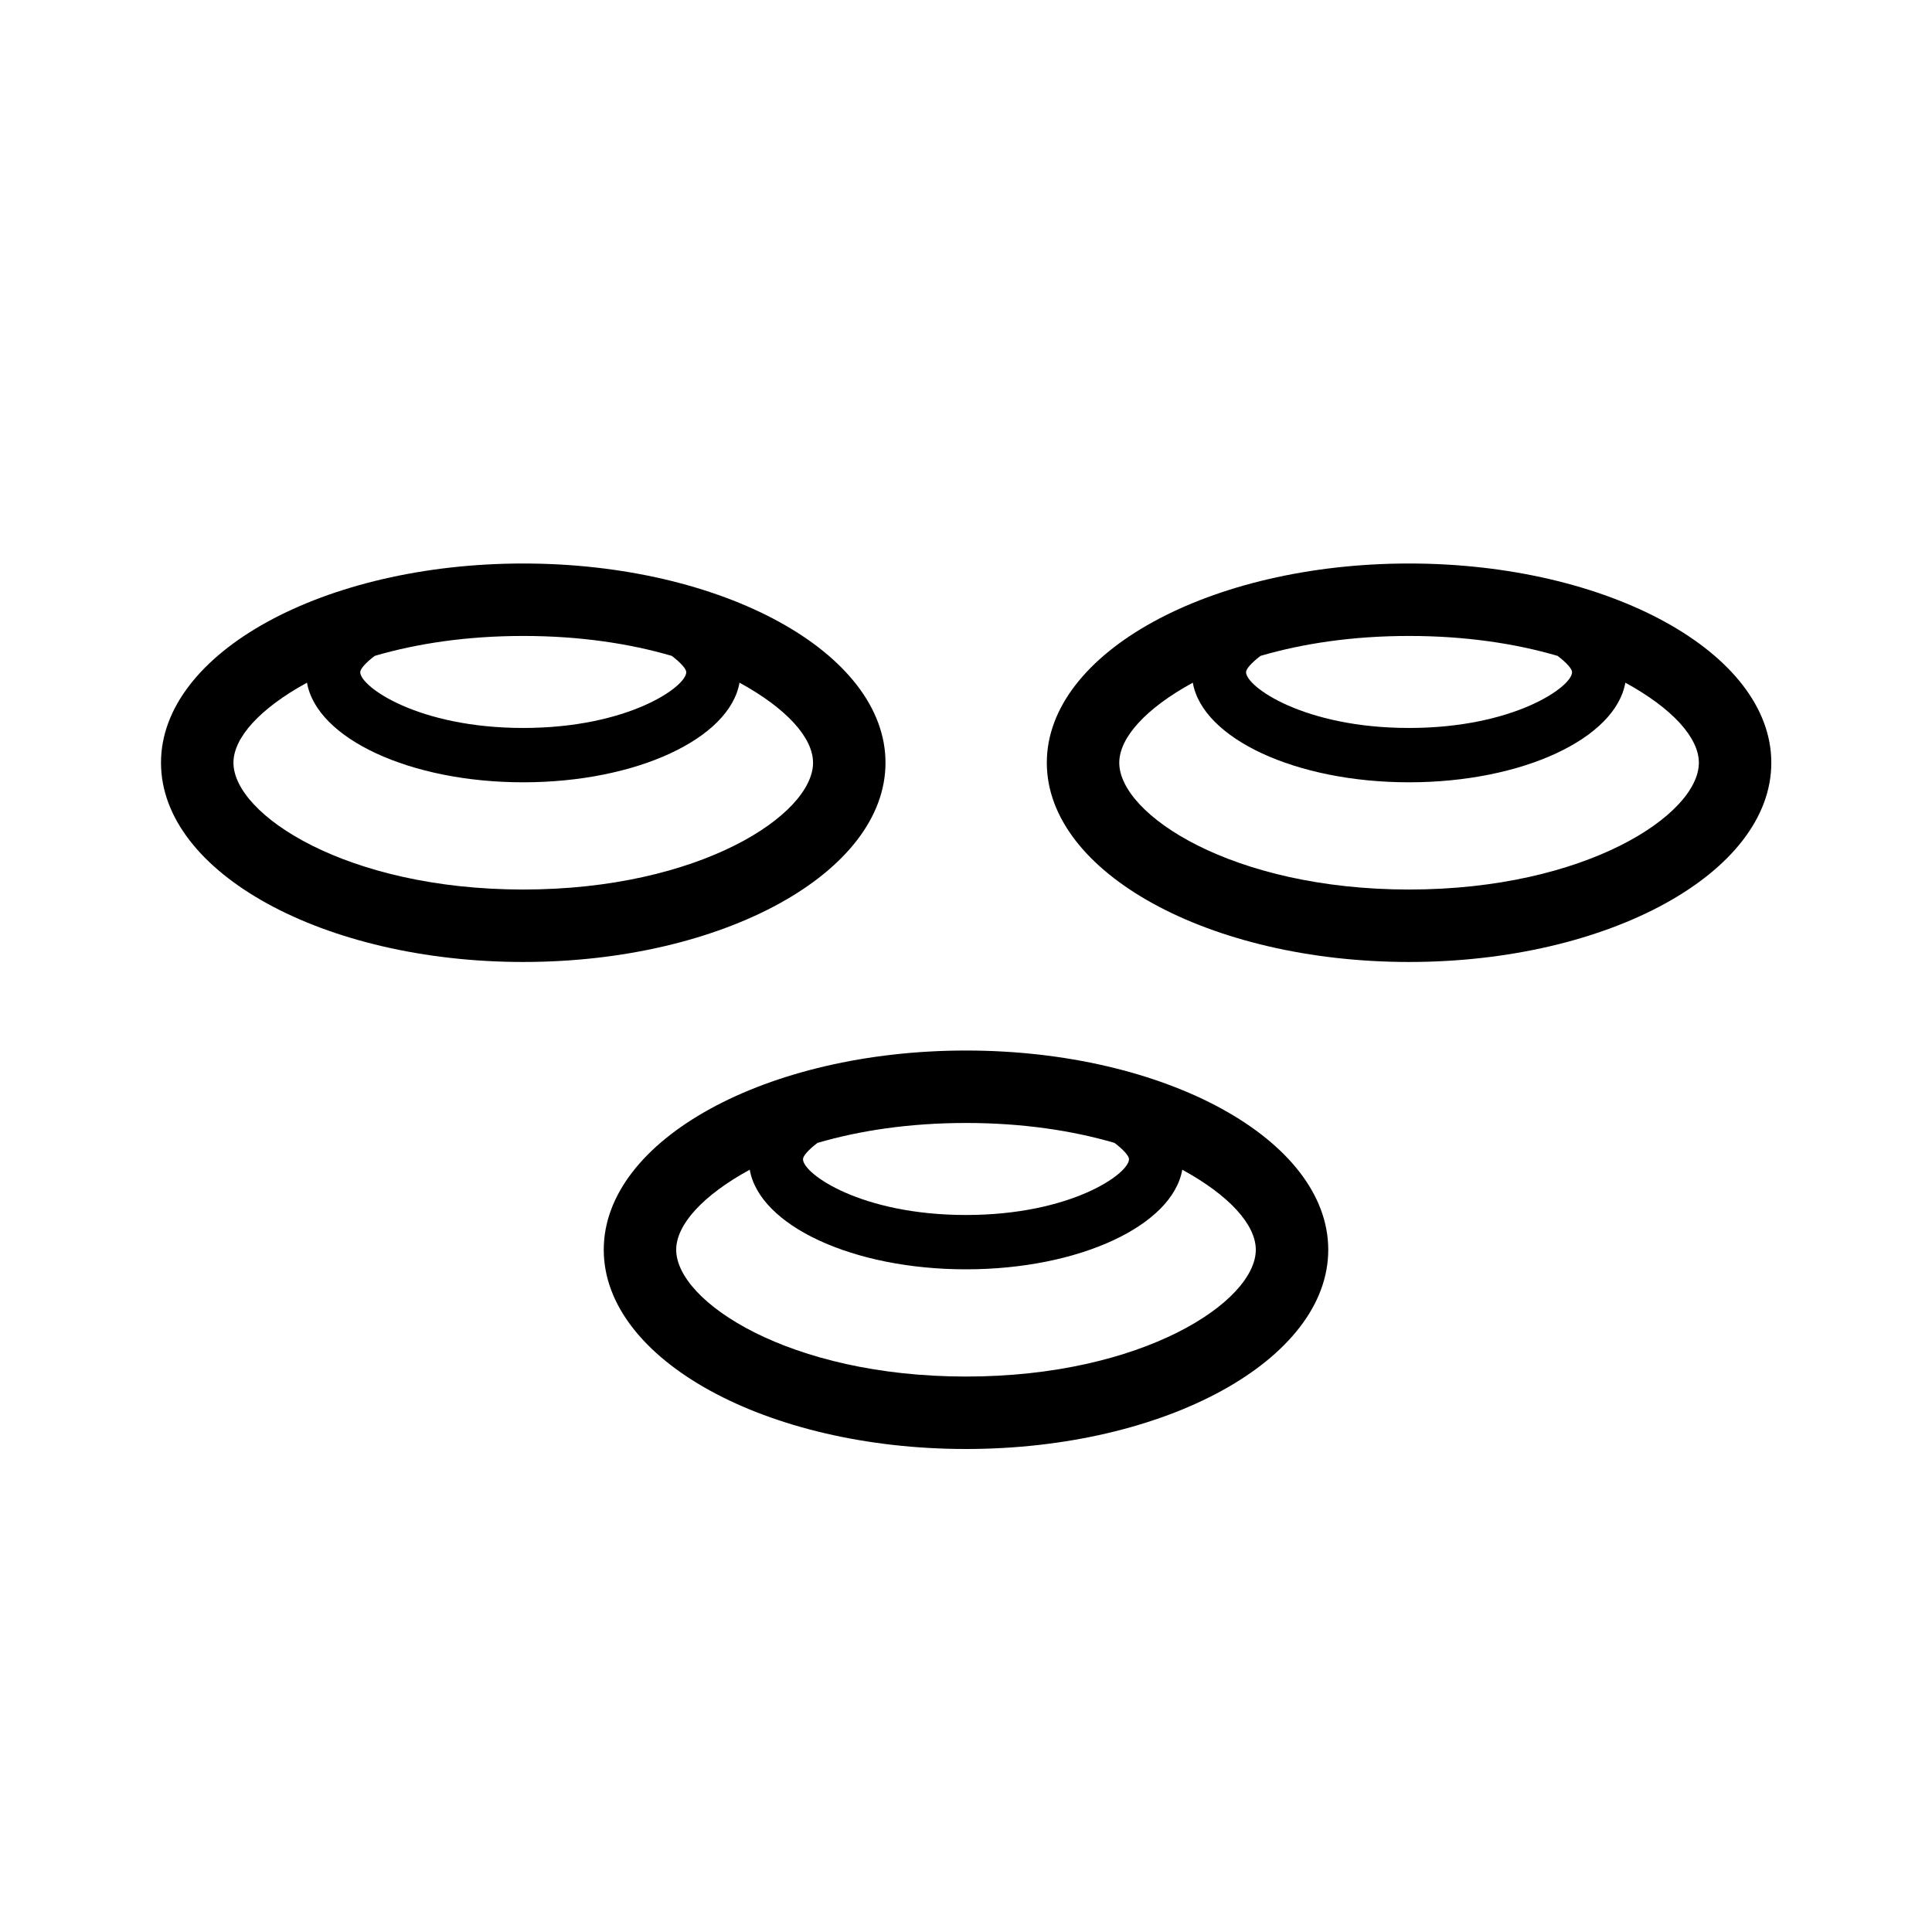
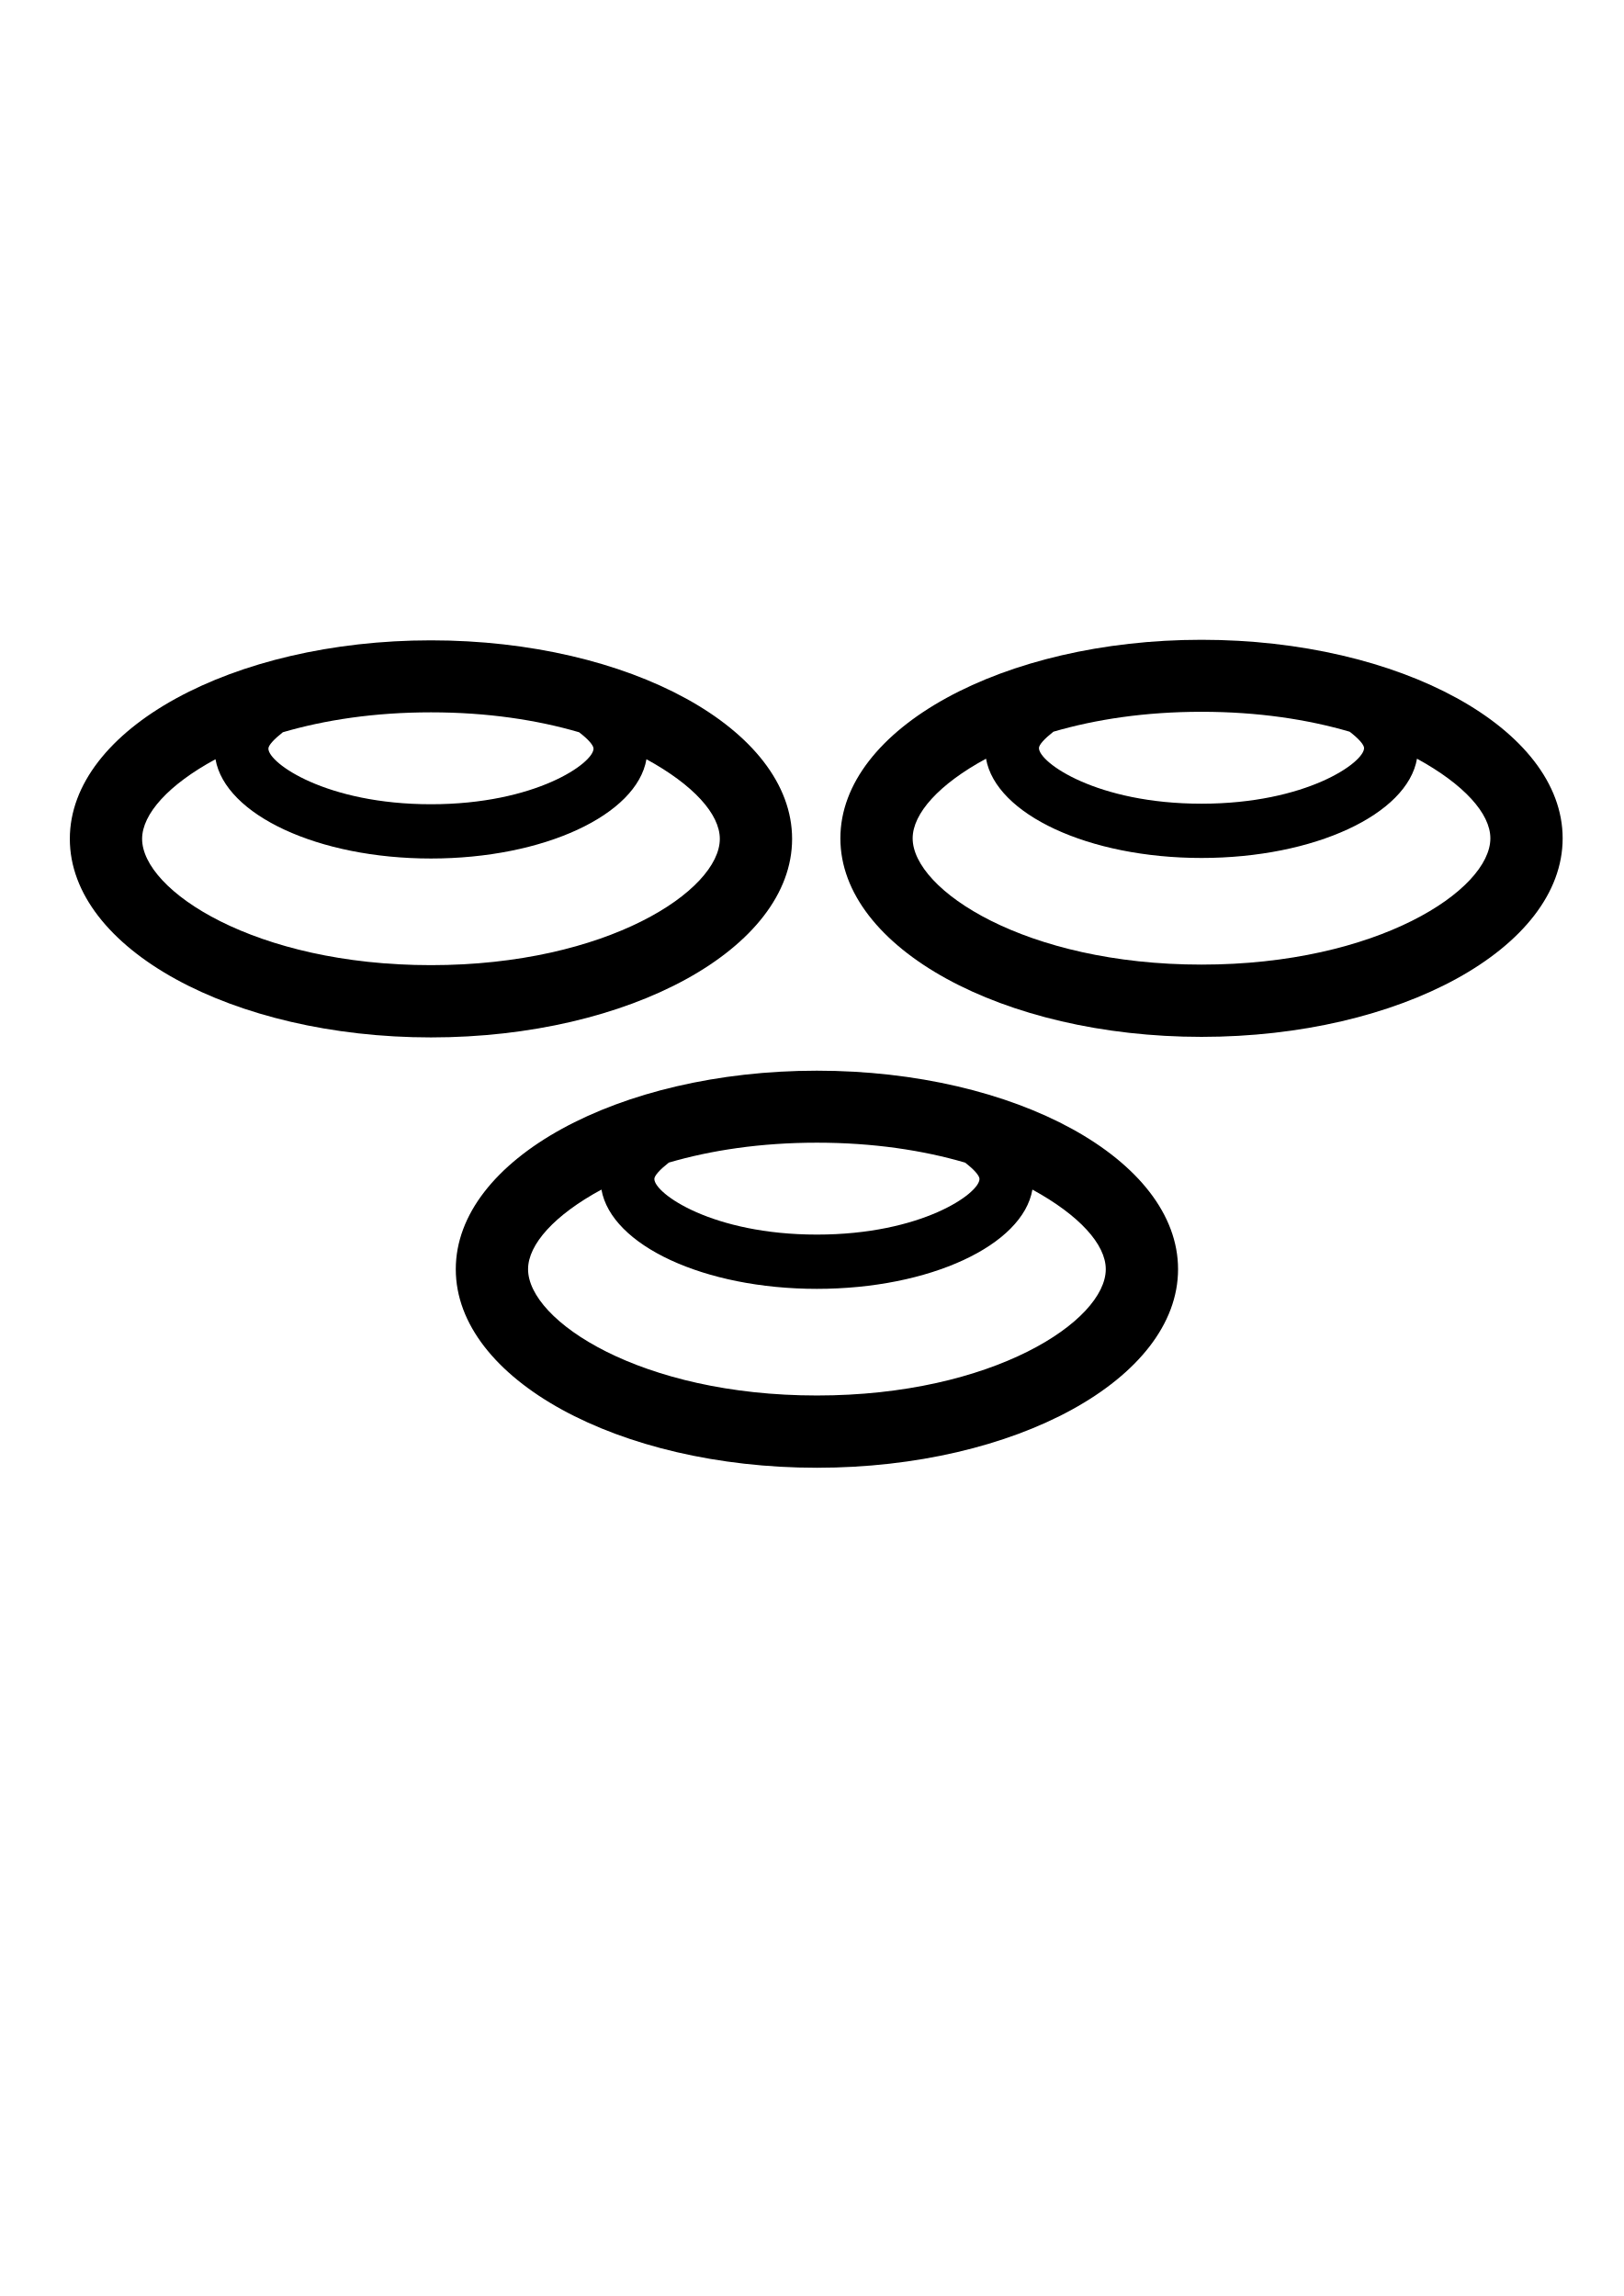
- <svg xmlns="http://www.w3.org/2000/svg" width="100%" height="100%" viewBox="0 0 24 24" version="1.1" xml:space="preserve" style="fill-rule:evenodd;clip-rule:evenodd;stroke-linejoin:round;stroke-miterlimit:2;">
-   <g>
-     <g transform="matrix(0.45,0,0,0.45,6.6,9.9)">
-       <path d="M12,7C6.5,7 2,9.46 2,12.5C2,15.54 6.5,18 12,18C17.5,18 22,15.54 22,12.5C22,9.46 17.5,7 12,7M16.5,10C16.5,10.4 14.9,11.54 12,11.54C9.1,11.54 7.5,10.4 7.5,10C7.5,9.91 7.65,9.74 7.9,9.55C9.06,9.21 10.44,9 12,9C13.56,9 14.94,9.21 16.1,9.55C16.35,9.74 16.5,9.91 16.5,10M12,16C7.12,16 4,13.93 4,12.5C4,11.81 4.73,11 6.03,10.29C6.3,11.83 8.87,13.04 12,13.04C15.13,13.04 17.7,11.83 17.97,10.29C19.27,11 20,11.81 20,12.5C20,13.93 16.88,16 12,16Z" style="fill-rule:nonzero;" />
-     </g>
-     <g transform="matrix(0.45,0,0,0.45,12.1039,3.85)">
-       <path d="M12,7C6.5,7 2,9.46 2,12.5C2,15.54 6.5,18 12,18C17.5,18 22,15.54 22,12.5C22,9.46 17.5,7 12,7M16.5,10C16.5,10.4 14.9,11.54 12,11.54C9.1,11.54 7.5,10.4 7.5,10C7.5,9.91 7.65,9.74 7.9,9.55C9.06,9.21 10.44,9 12,9C13.56,9 14.94,9.21 16.1,9.55C16.35,9.74 16.5,9.91 16.5,10M12,16C7.12,16 4,13.93 4,12.5C4,11.81 4.73,11 6.03,10.29C6.3,11.83 8.87,13.04 12,13.04C15.13,13.04 17.7,11.83 17.97,10.29C19.27,11 20,11.81 20,12.5C20,13.93 16.88,16 12,16Z" style="fill-rule:nonzero;" />
-     </g>
-     <g transform="matrix(0.45,0,0,0.45,1.1,3.85)">
-       <path d="M12,7C6.5,7 2,9.46 2,12.5C2,15.54 6.5,18 12,18C17.5,18 22,15.54 22,12.5C22,9.46 17.5,7 12,7M16.5,10C16.5,10.4 14.9,11.54 12,11.54C9.1,11.54 7.5,10.4 7.5,10C7.5,9.91 7.65,9.74 7.9,9.55C9.06,9.21 10.44,9 12,9C13.56,9 14.94,9.21 16.1,9.55C16.35,9.74 16.5,9.91 16.5,10M12,16C7.12,16 4,13.93 4,12.5C4,11.81 4.73,11 6.03,10.29C6.3,11.83 8.87,13.04 12,13.04C15.13,13.04 17.7,11.83 17.97,10.29C19.27,11 20,11.81 20,12.5C20,13.93 16.88,16 12,16Z" style="fill-rule:nonzero;" />
-     </g>
-   </g>
+ <svg xmlns="http://www.w3.org/2000/svg" version="1.1" id="Layer_1" x="0px" y="0px" viewBox="0 0 595.3 841.9" style="enable-background:new 0 0 595.3 841.9;" xml:space="preserve">
+   <path d="M158,234.8c-72.8,0-132.4,32.6-132.4,72.8s59.6,72.8,132.4,72.8s132.4-32.6,132.4-72.8S230.8,234.8,158,234.8 M217.6,274.5 c0,5.3-21.2,20.4-59.6,20.4s-59.6-15.1-59.6-20.4c0-1.2,2-3.4,5.3-6c15.4-4.5,33.6-7.3,54.3-7.3s38.9,2.8,54.3,7.3 C215.6,271,217.6,273.3,217.6,274.5 M158,353.9c-64.6,0-105.9-27.4-105.9-46.3c0-9.1,9.7-19.9,26.9-29.2c3.6,20.4,37.6,36.4,79,36.4 s75.5-16,79-36.4c17.2,9.4,26.9,20.1,26.9,29.2C263.9,326.5,222.6,353.9,158,353.9z" />
+   <path d="M440.5,234.6c-72.8,0-132.4,32.6-132.4,72.8s59.6,72.8,132.4,72.8s132.4-32.6,132.4-72.8S513.3,234.6,440.5,234.6 M500.1,274.3c0,5.3-21.2,20.4-59.6,20.4s-59.6-15.1-59.6-20.4c0-1.2,2-3.4,5.3-6c15.4-4.5,33.6-7.3,54.3-7.3s38.9,2.8,54.3,7.3 C498.1,270.8,500.1,273.1,500.1,274.3 M440.5,353.7c-64.6,0-105.9-27.4-105.9-46.3c0-9.1,9.7-19.9,26.9-29.2 c3.6,20.4,37.6,36.4,79,36.4s75.5-16,79-36.4c17.2,9.4,26.9,20.1,26.9,29.2C546.4,326.3,505.1,353.7,440.5,353.7z" />
+   <path d="M299.5,392.6c-72.8,0-132.4,32.6-132.4,72.8s59.6,72.8,132.4,72.8s132.4-32.6,132.4-72.8S372.3,392.6,299.5,392.6 M359.1,432.3c0,5.3-21.2,20.4-59.6,20.4s-59.6-15.1-59.6-20.4c0-1.2,2-3.4,5.3-6c15.4-4.5,33.6-7.3,54.3-7.3s38.9,2.8,54.3,7.3 C357.1,428.8,359.1,431.1,359.1,432.3 M299.5,511.7c-64.6,0-105.9-27.4-105.9-46.3c0-9.1,9.7-19.9,26.9-29.2 c3.6,20.4,37.6,36.4,79,36.4s75.5-16,79-36.4c17.2,9.4,26.9,20.1,26.9,29.2C405.4,484.3,364.1,511.7,299.5,511.7z" />
</svg>
